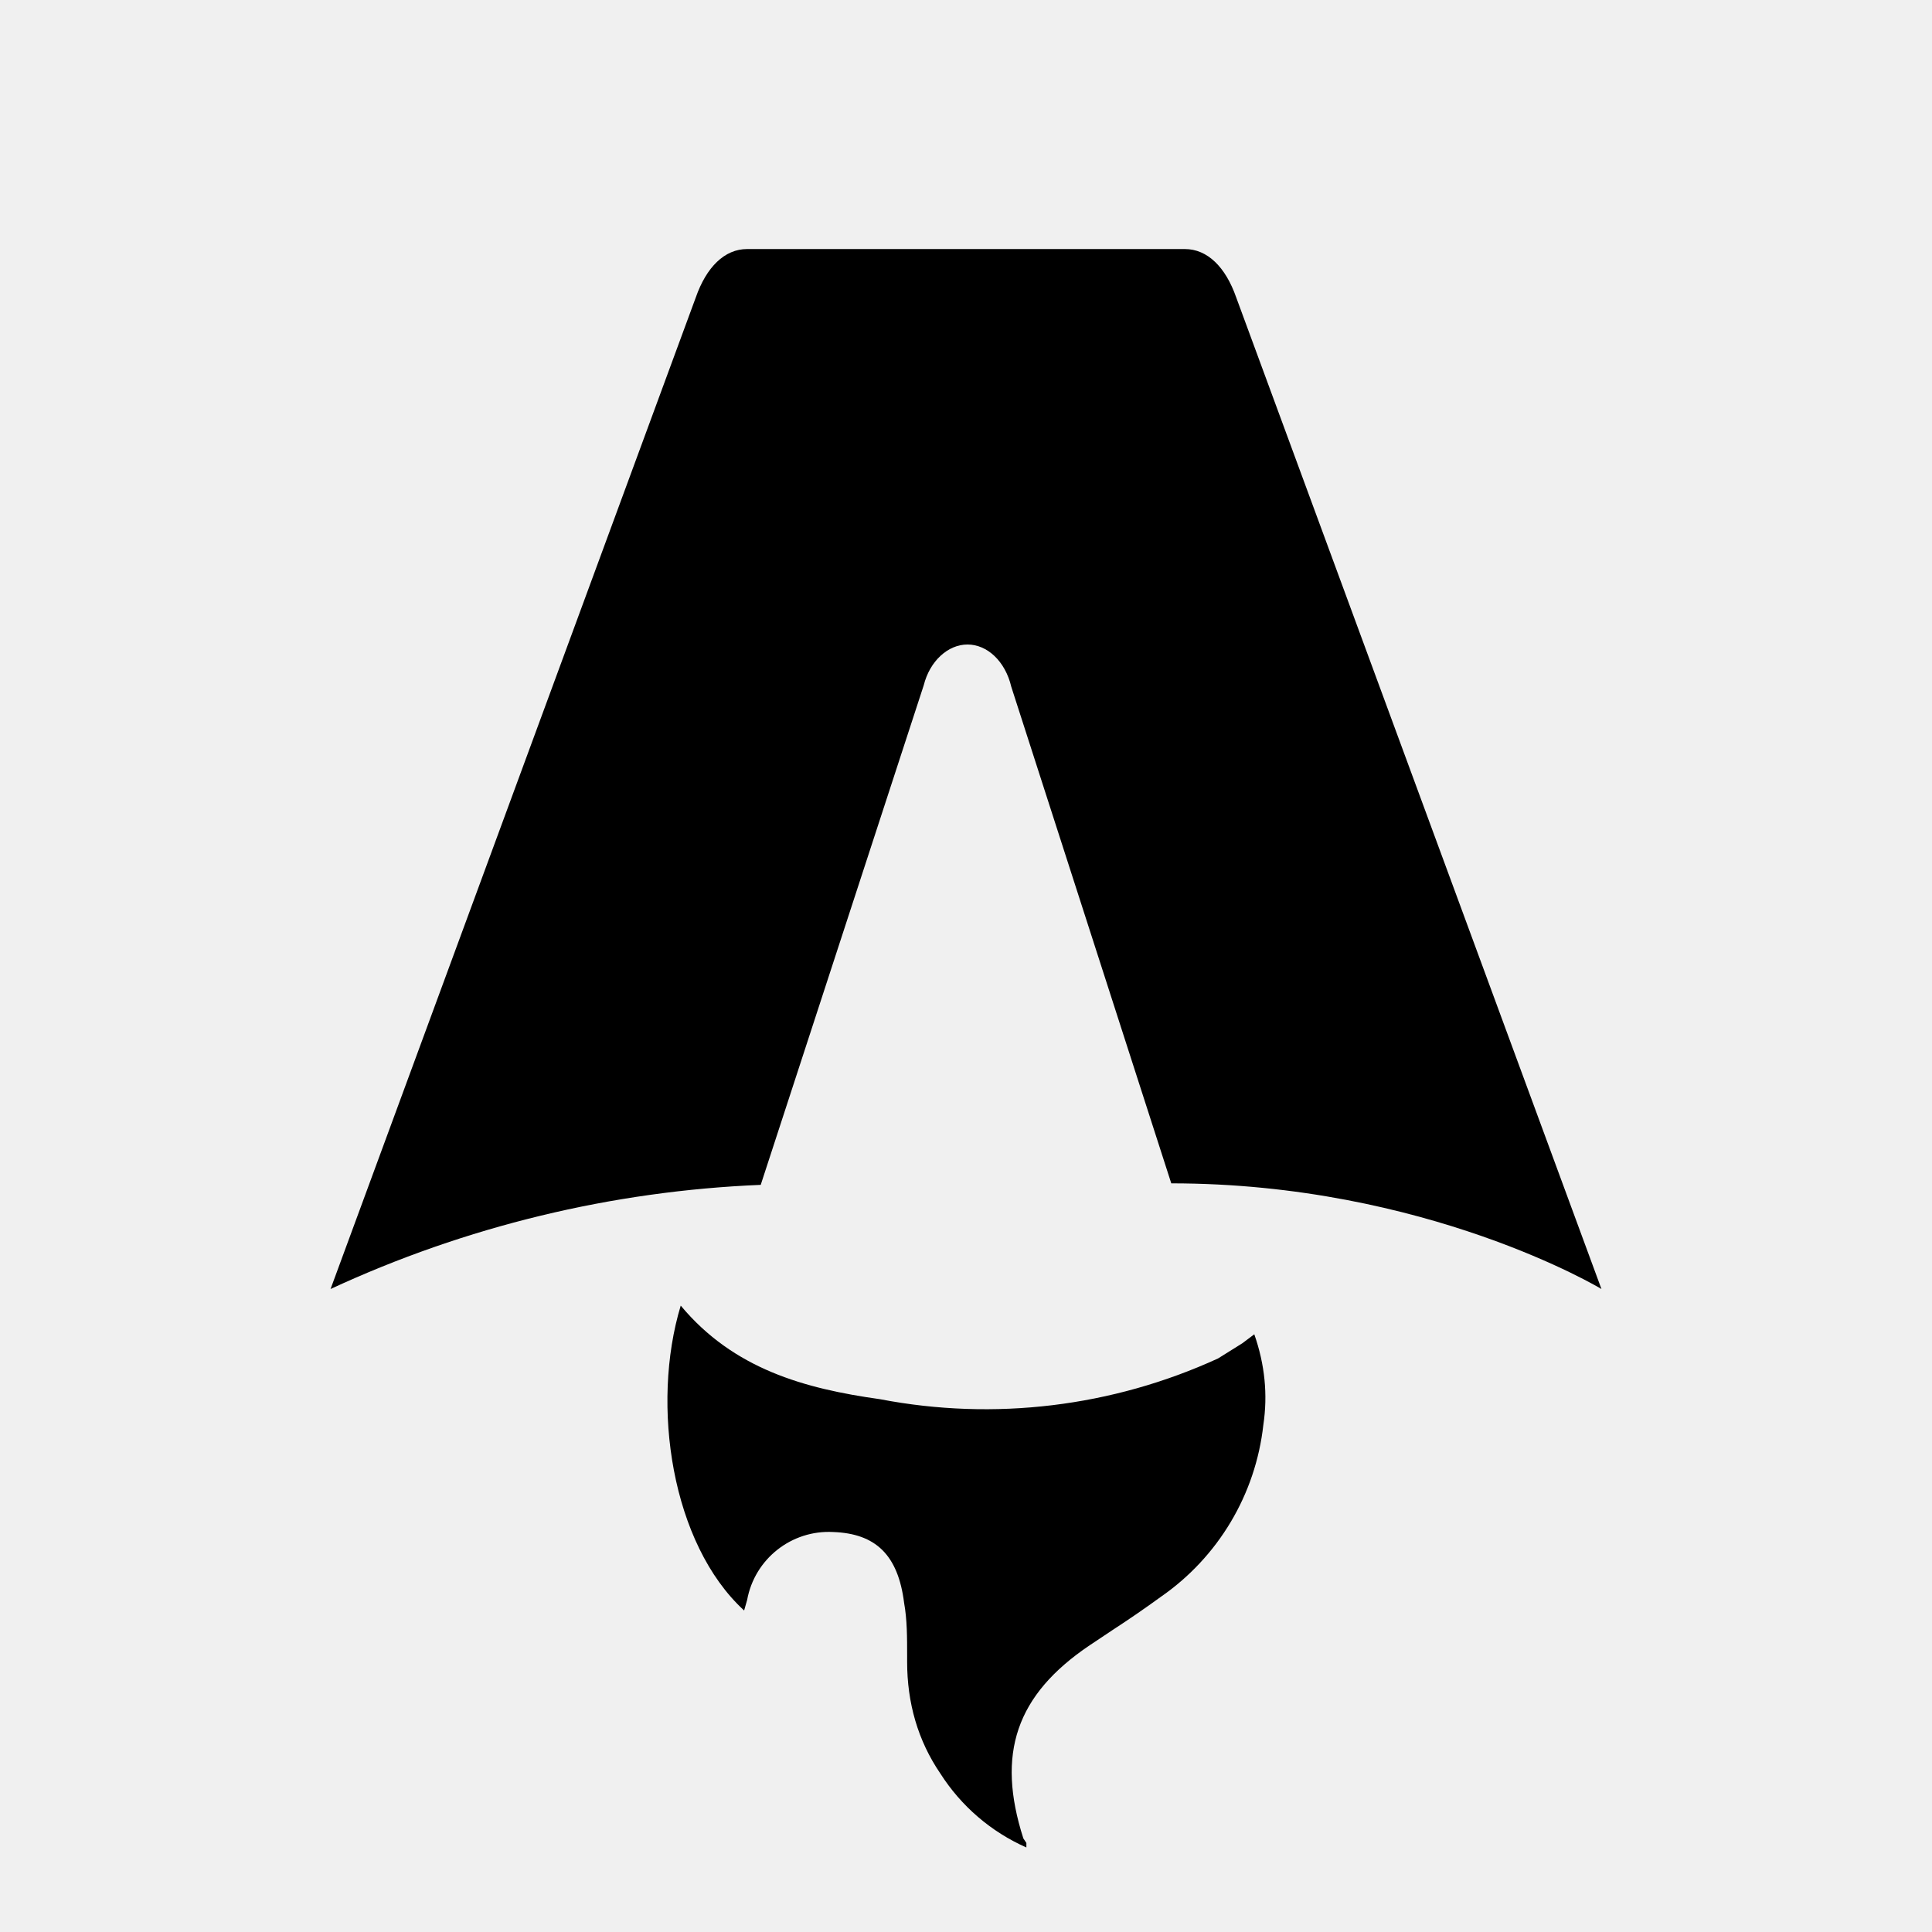
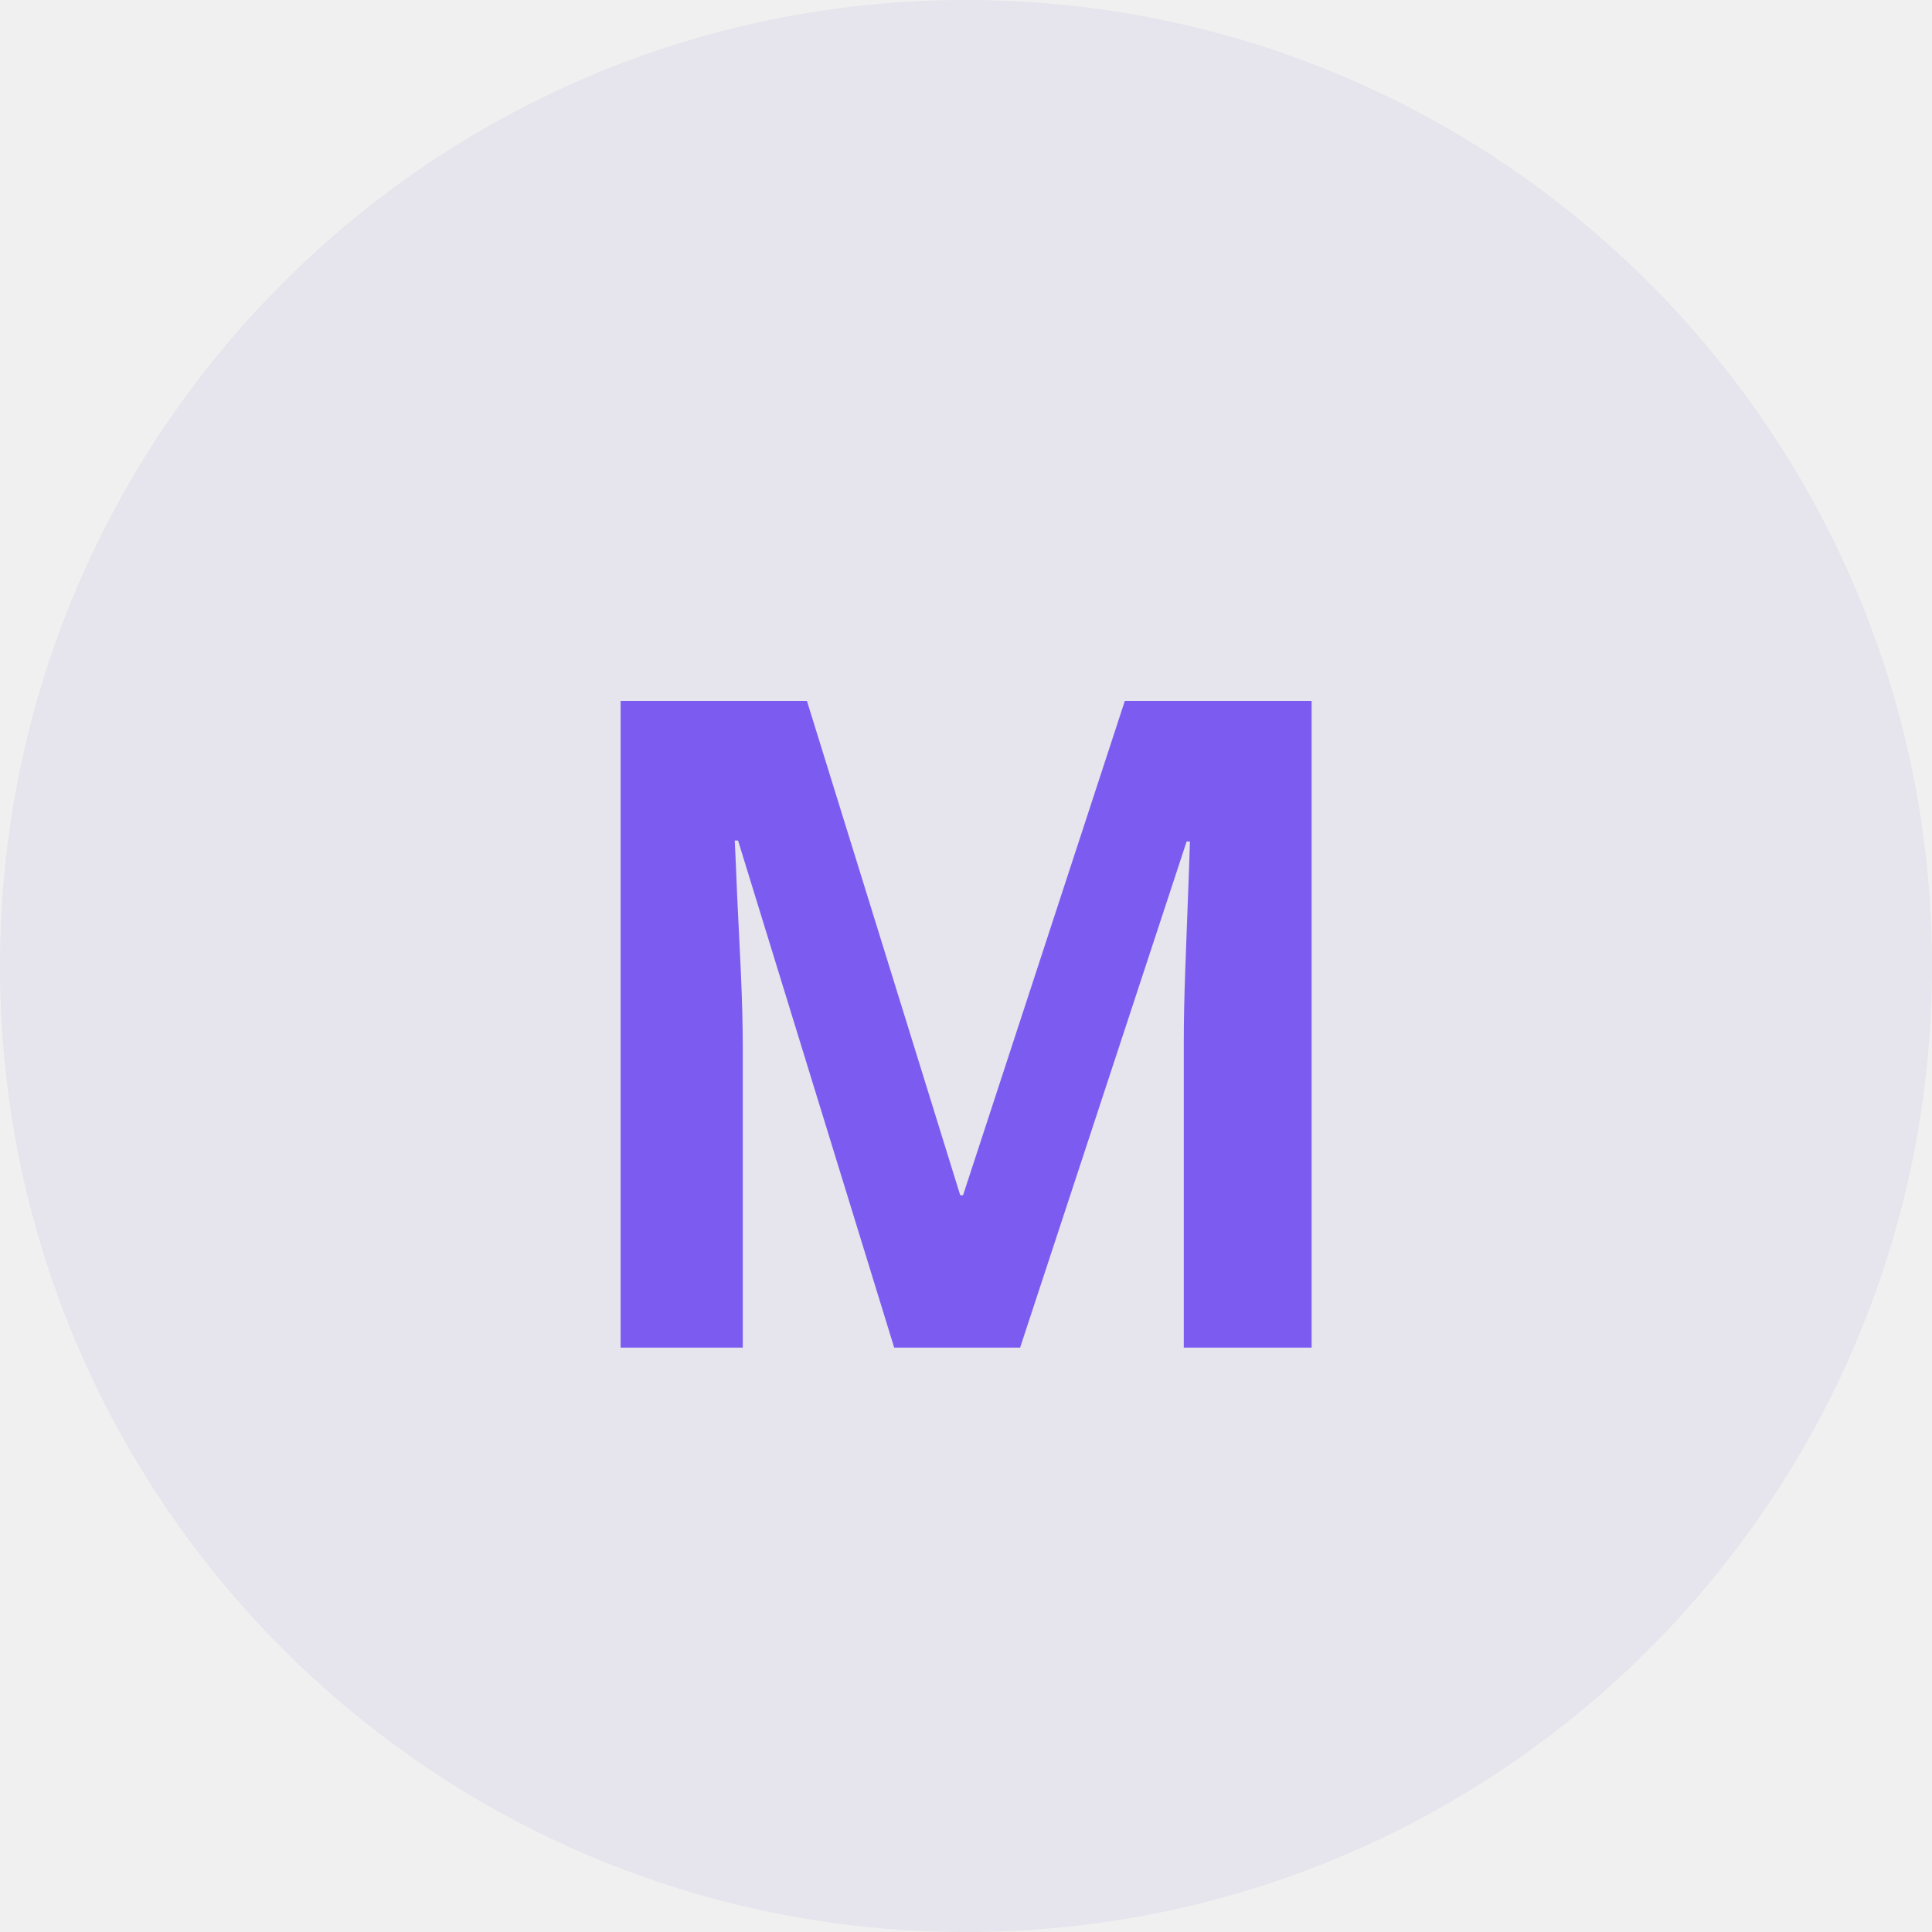
- <svg xmlns="http://www.w3.org/2000/svg" fill="none" viewBox="0 0 128 128">
-   <path d="M50.4 78.5a75.1 75.1 0 0 0-28.5 6.9l24.2-65.7c.7-2 1.9-3.2 3.4-3.2h29c1.5 0 2.7 1.2 3.4 3.2l24.2 65.7s-11.6-7-28.5-7L67 45.5c-.4-1.7-1.6-2.8-2.9-2.8-1.3 0-2.5 1.1-2.9 2.7L50.4 78.5Zm-1.1 28.2Zm-4.2-20.2c-2 6.6-.6 15.8 4.2 20.2a17.5 17.5 0 0 1 .2-.7 5.5 5.5 0 0 1 5.7-4.5c2.8.1 4.3 1.5 4.7 4.7.2 1.1.2 2.3.2 3.5v.4c0 2.7.7 5.2 2.2 7.4a13 13 0 0 0 5.7 4.9v-.3l-.2-.3c-1.8-5.6-.5-9.5 4.4-12.8l1.5-1a73 73 0 0 0 3.2-2.2 16 16 0 0 0 6.8-11.4c.3-2 .1-4-.6-6l-.8.6-1.6 1a37 37 0 0 1-22.4 2.7c-5-.7-9.7-2-13.2-6.2Z" />
-   <style>
-         path { fill: #000; }
-         @media (prefers-color-scheme: dark) {
-             path { fill: #FFF; }
-         }
-     </style>
+ <svg xmlns="http://www.w3.org/2000/svg" viewBox="0 0 64 64">
+   <circle cx="32" cy="32" r="32" fill="#e6e4ec" />
+   <text x="32" y="33" text-anchor="middle" dominant-baseline="central" font-family="'Hanken Grotesk', 'Geist', ui-sans-serif, system-ui, sans-serif" font-weight="700" font-size="30" fill="#7c5cf0">M</text>
</svg>
